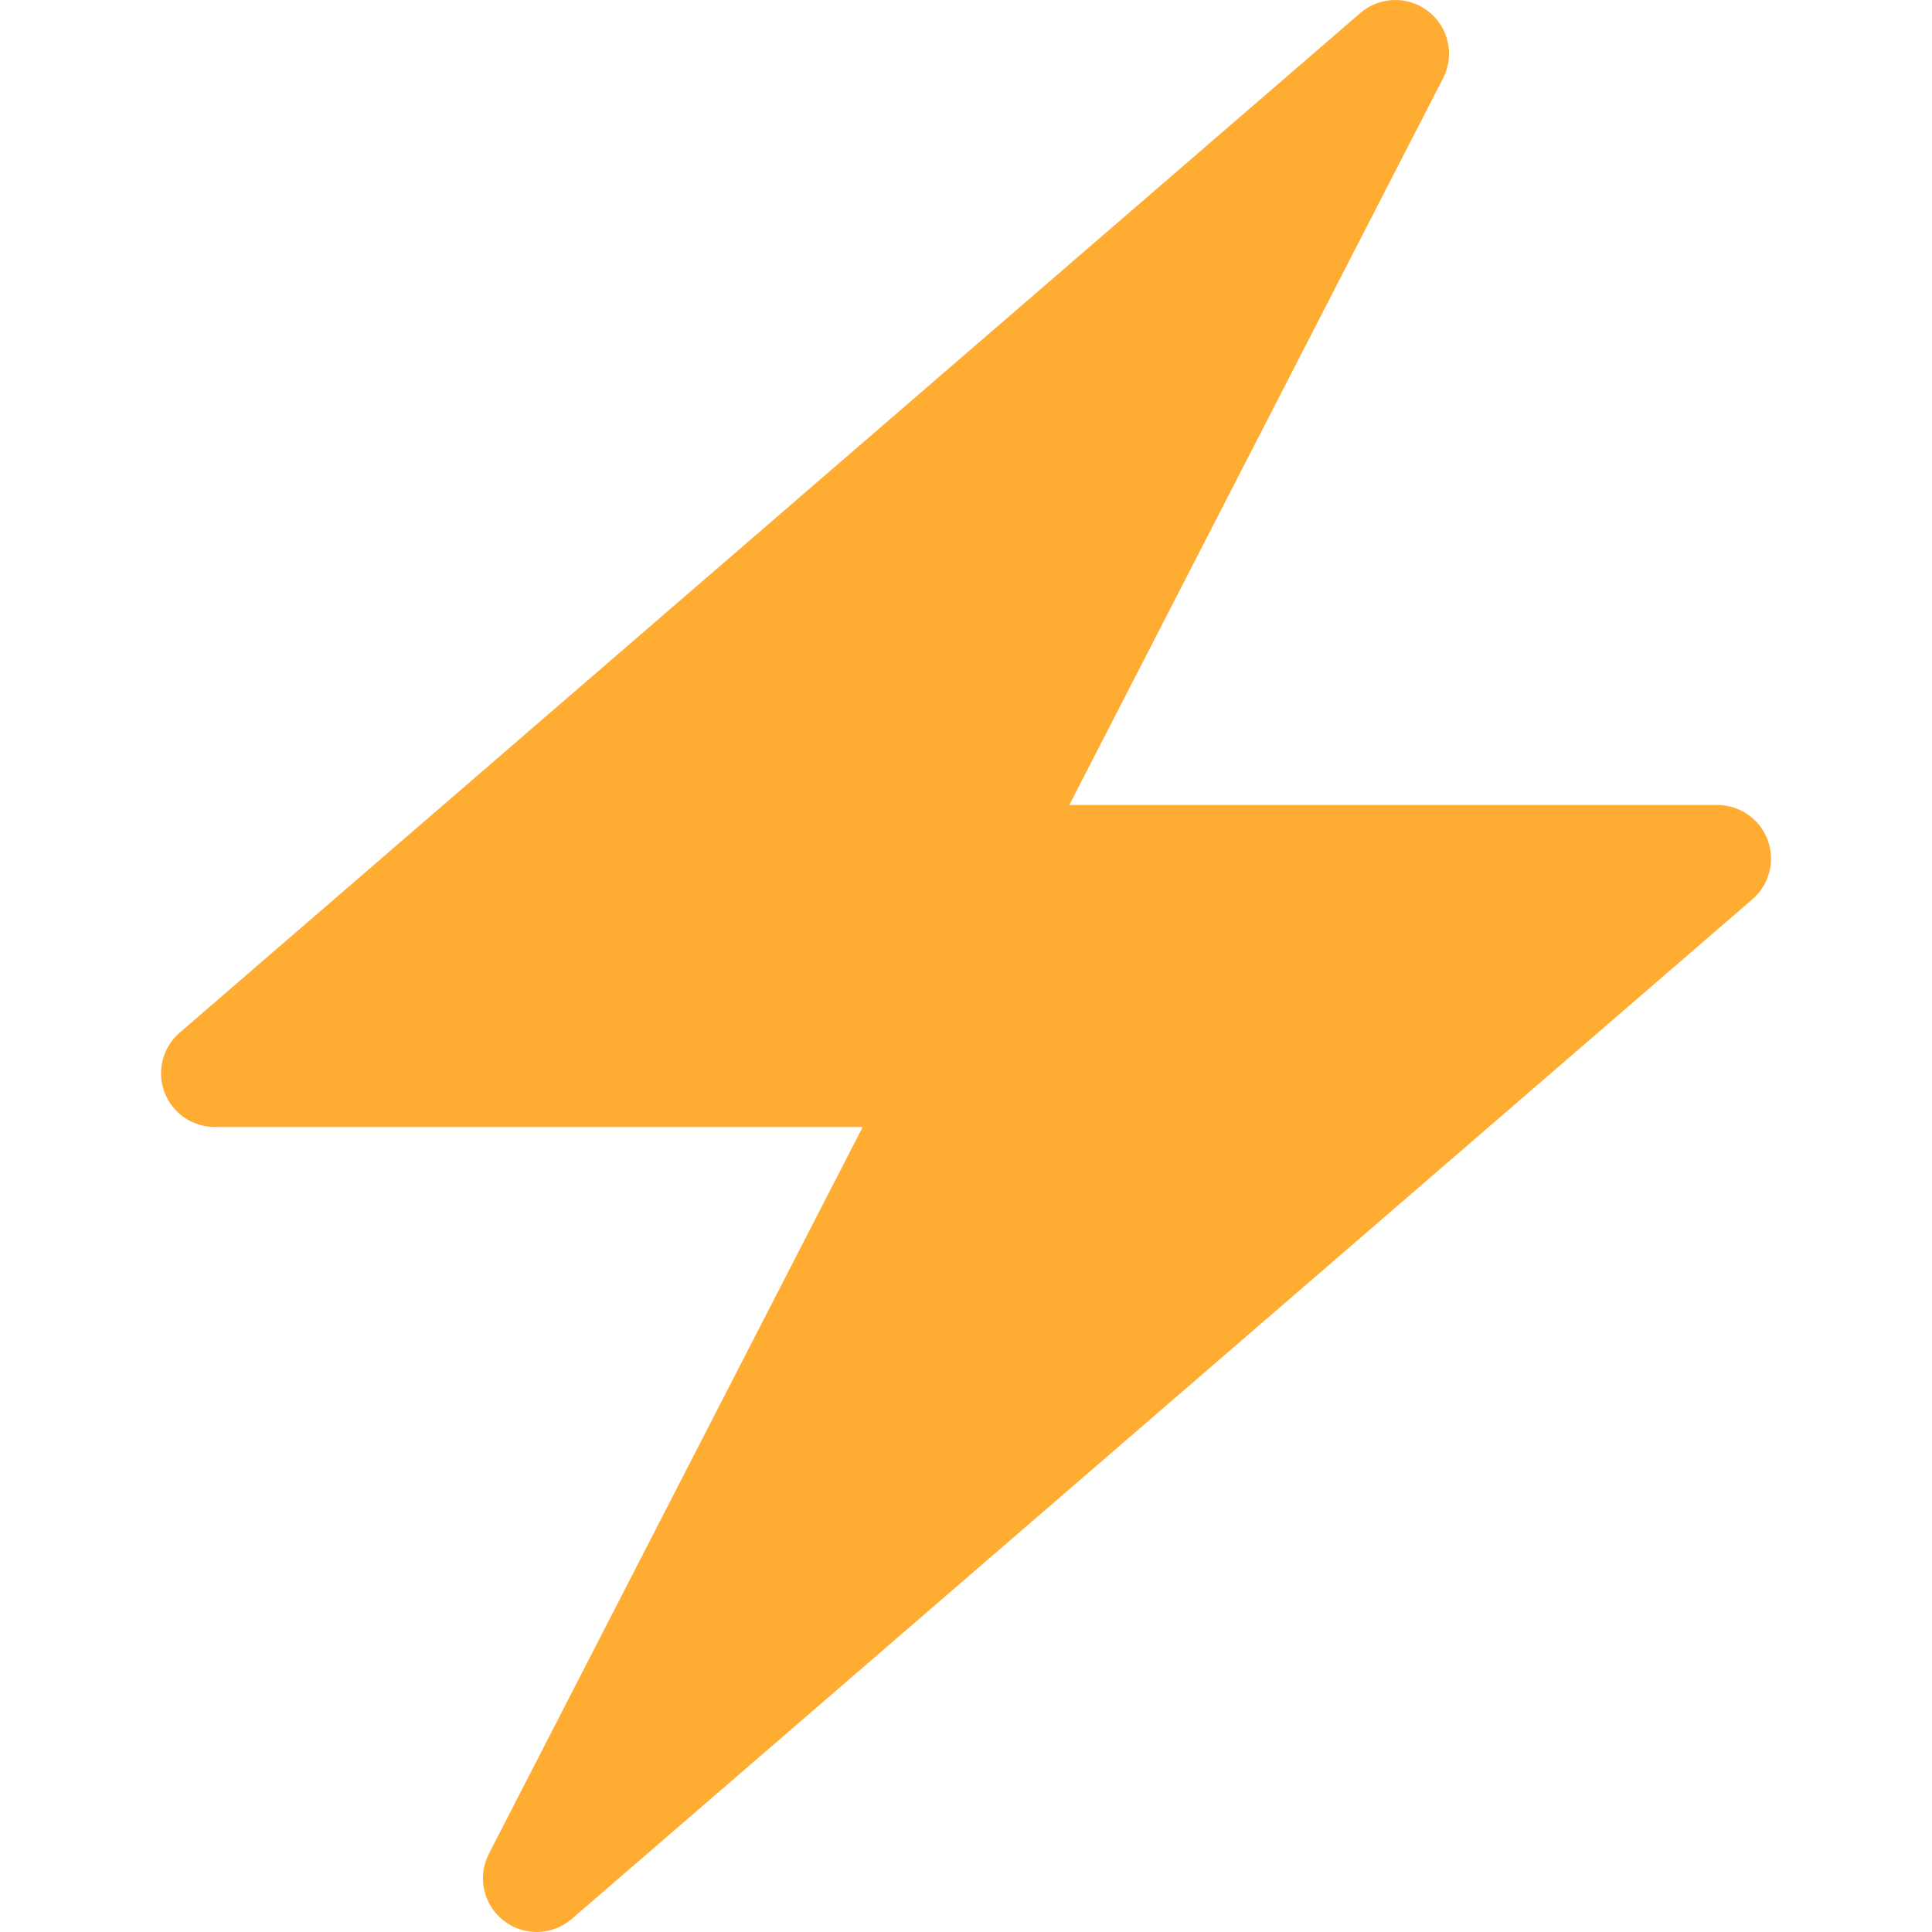
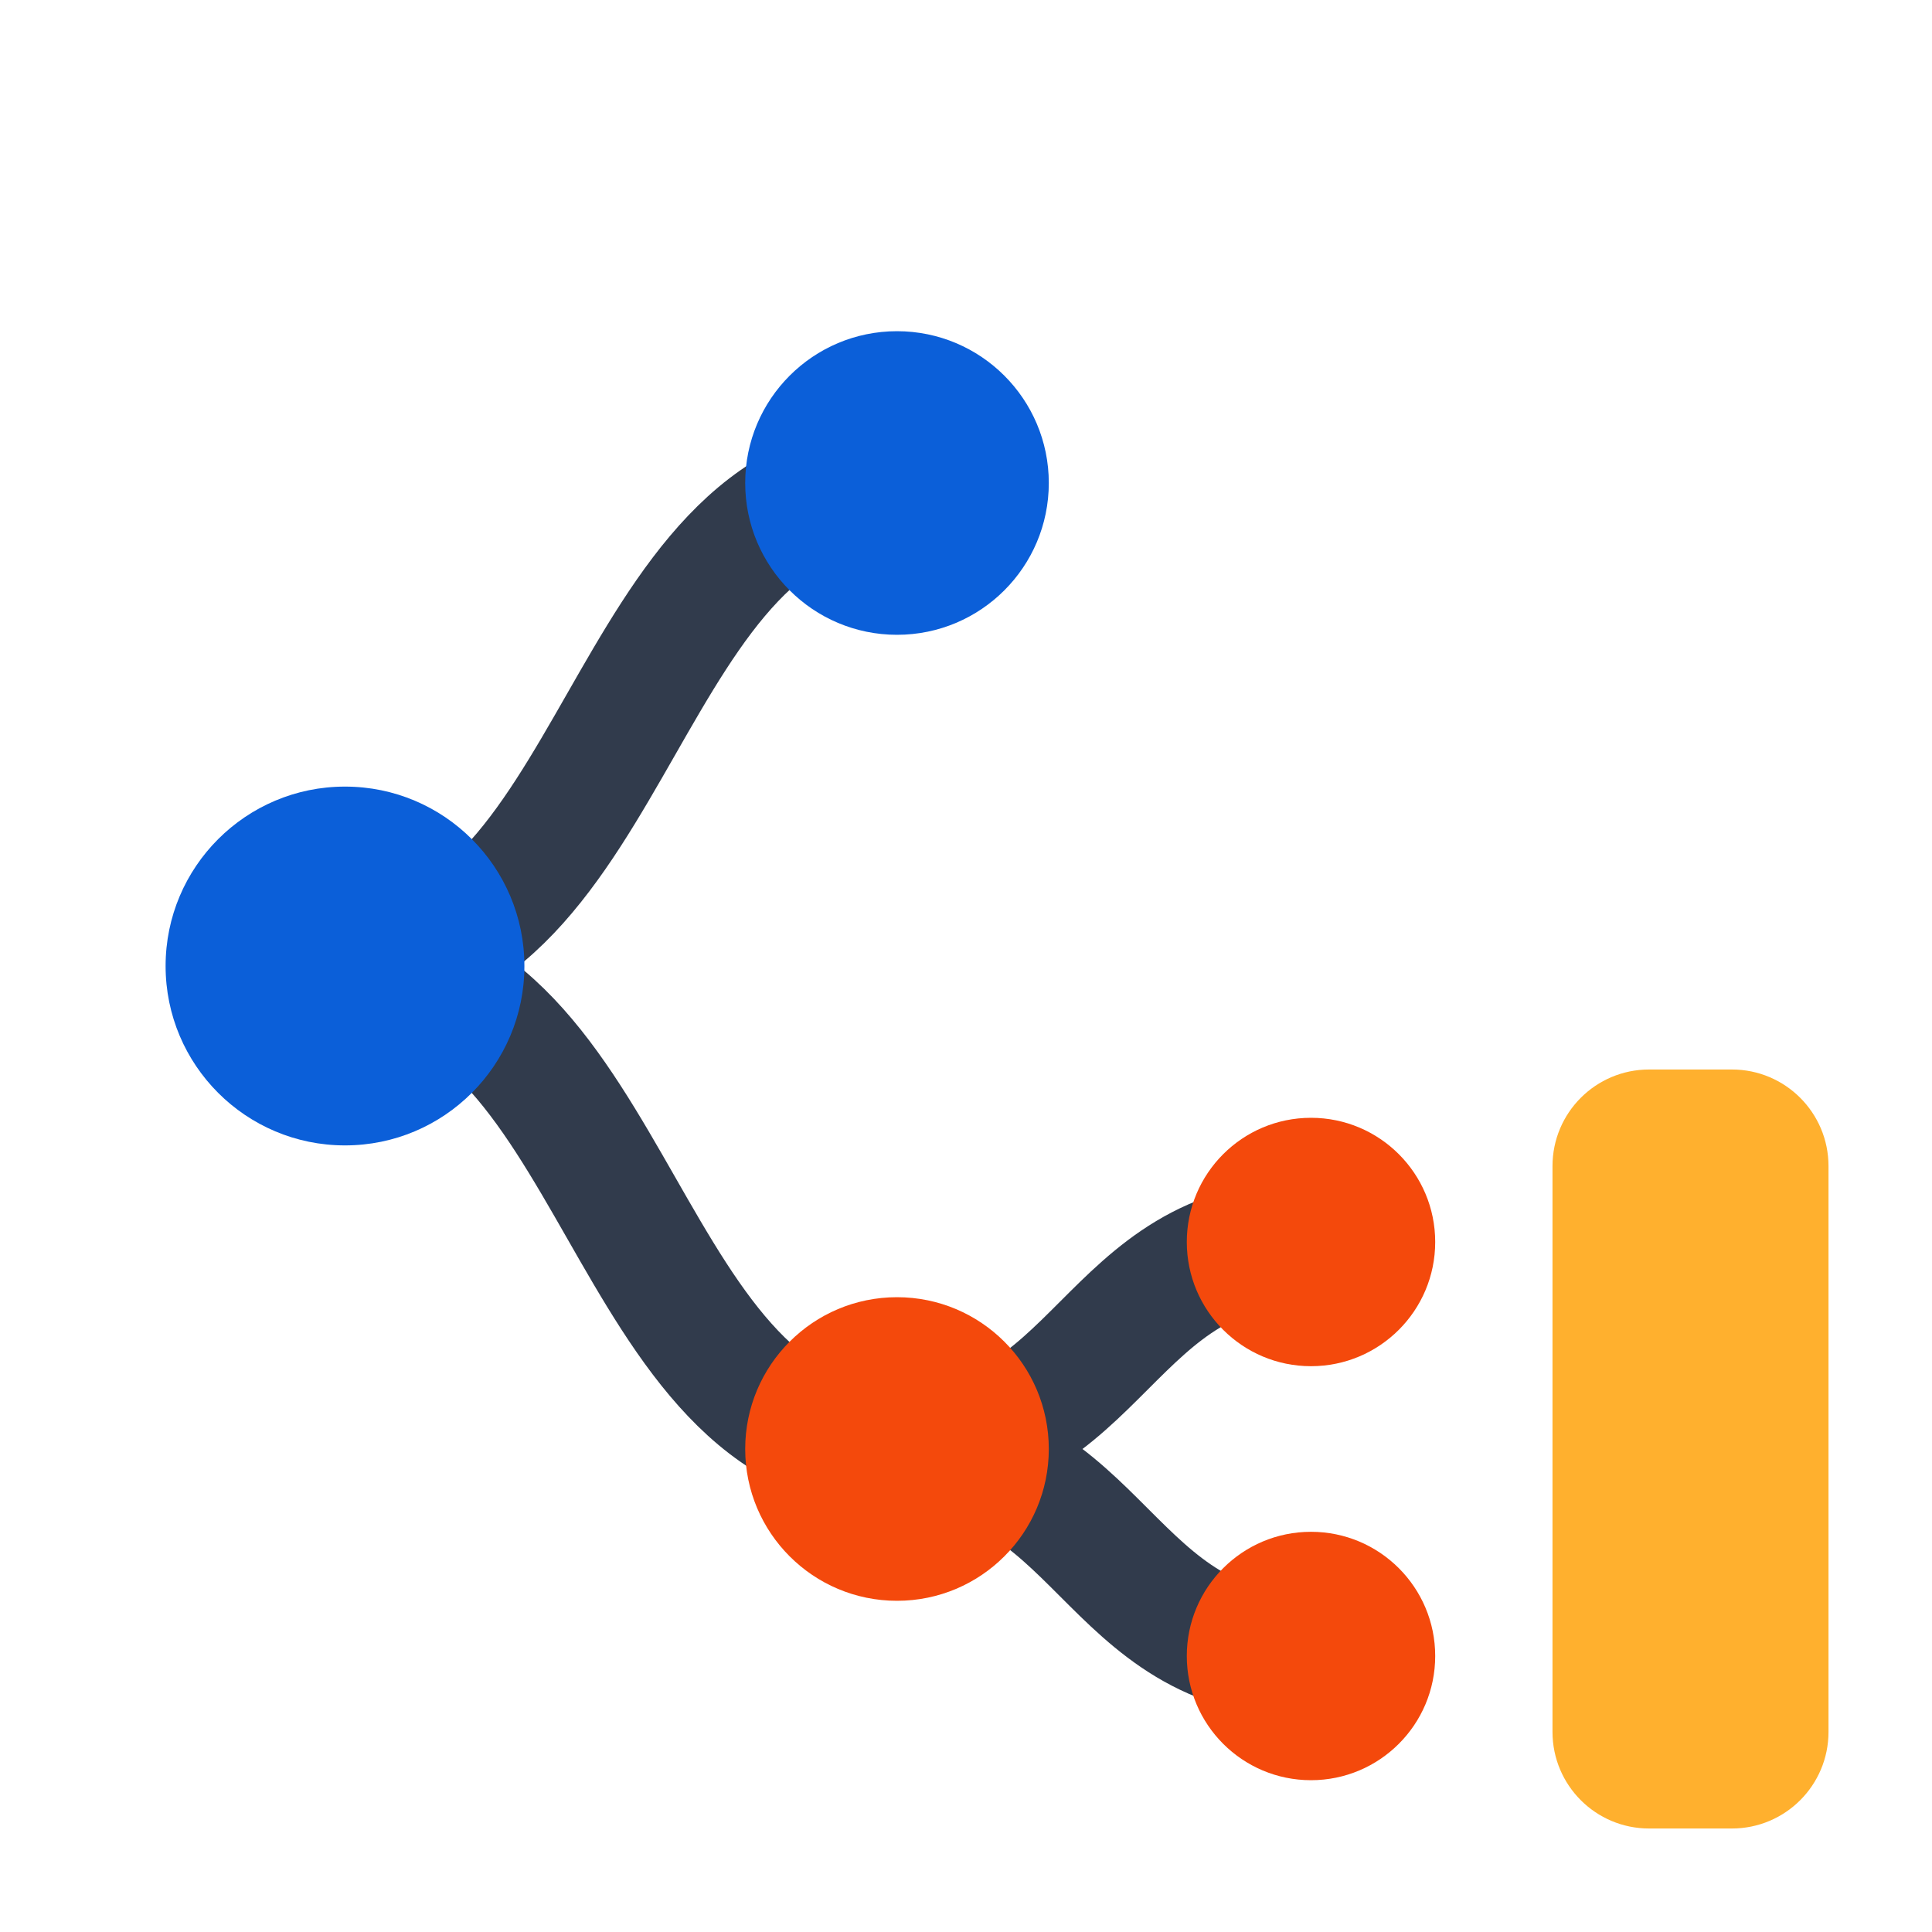
- <svg xmlns="http://www.w3.org/2000/svg" viewBox="0 0 36 36">
-   <path fill="#FFAC33" d="M32.938 15.651C32.792 15.26 32.418 15 32 15H19.925L26.89 1.458c.219-.426.106-.947-.271-1.243C26.437.071 26.218 0 26 0c-.233 0-.466.082-.653.243L18 6.588 3.347 19.243c-.316.273-.43.714-.284 1.105S3.582 21 4 21h12.075L9.11 34.542c-.219.426-.106.947.271 1.243.182.144.401.215.619.215.233 0 .466-.082.653-.243L18 29.412l14.653-12.655c.317-.273.43-.714.285-1.106z" />
+ <svg xmlns="http://www.w3.org/2000/svg" width="88" height="88" viewBox="0 0 28 28" role="img">
+   <style>.link{stroke:#313b4c}@media (prefers-color-scheme:dark){.link{stroke:#c9bfae}}</style>
+   <path class="link" d="M5,14 C9,14 9,7 13,7 M5,14 C9,14 9,21 13,21 M13,21 C16,21 16,18 19,18 M13,21 C16,21 16,24 19,24" fill="none" stroke="#313b4c" stroke-width="1.8" stroke-linecap="round" />
+   <circle cx="5" cy="14" r="2.6" fill="#0b5fd9" />
+   <circle cx="13" cy="7" r="2.2" fill="#0b5fd9" />
+   <circle cx="13" cy="21" r="2.2" fill="#f4490c" />
+   <circle cx="19" cy="18" r="1.8" fill="#f4490c" />
+   <circle cx="19" cy="24" r="1.8" fill="#f4490c" />
+   <rect x="22.5" y="15.5" width="4" height="11" rx="1.4" fill="#ffb02e" />
</svg>
